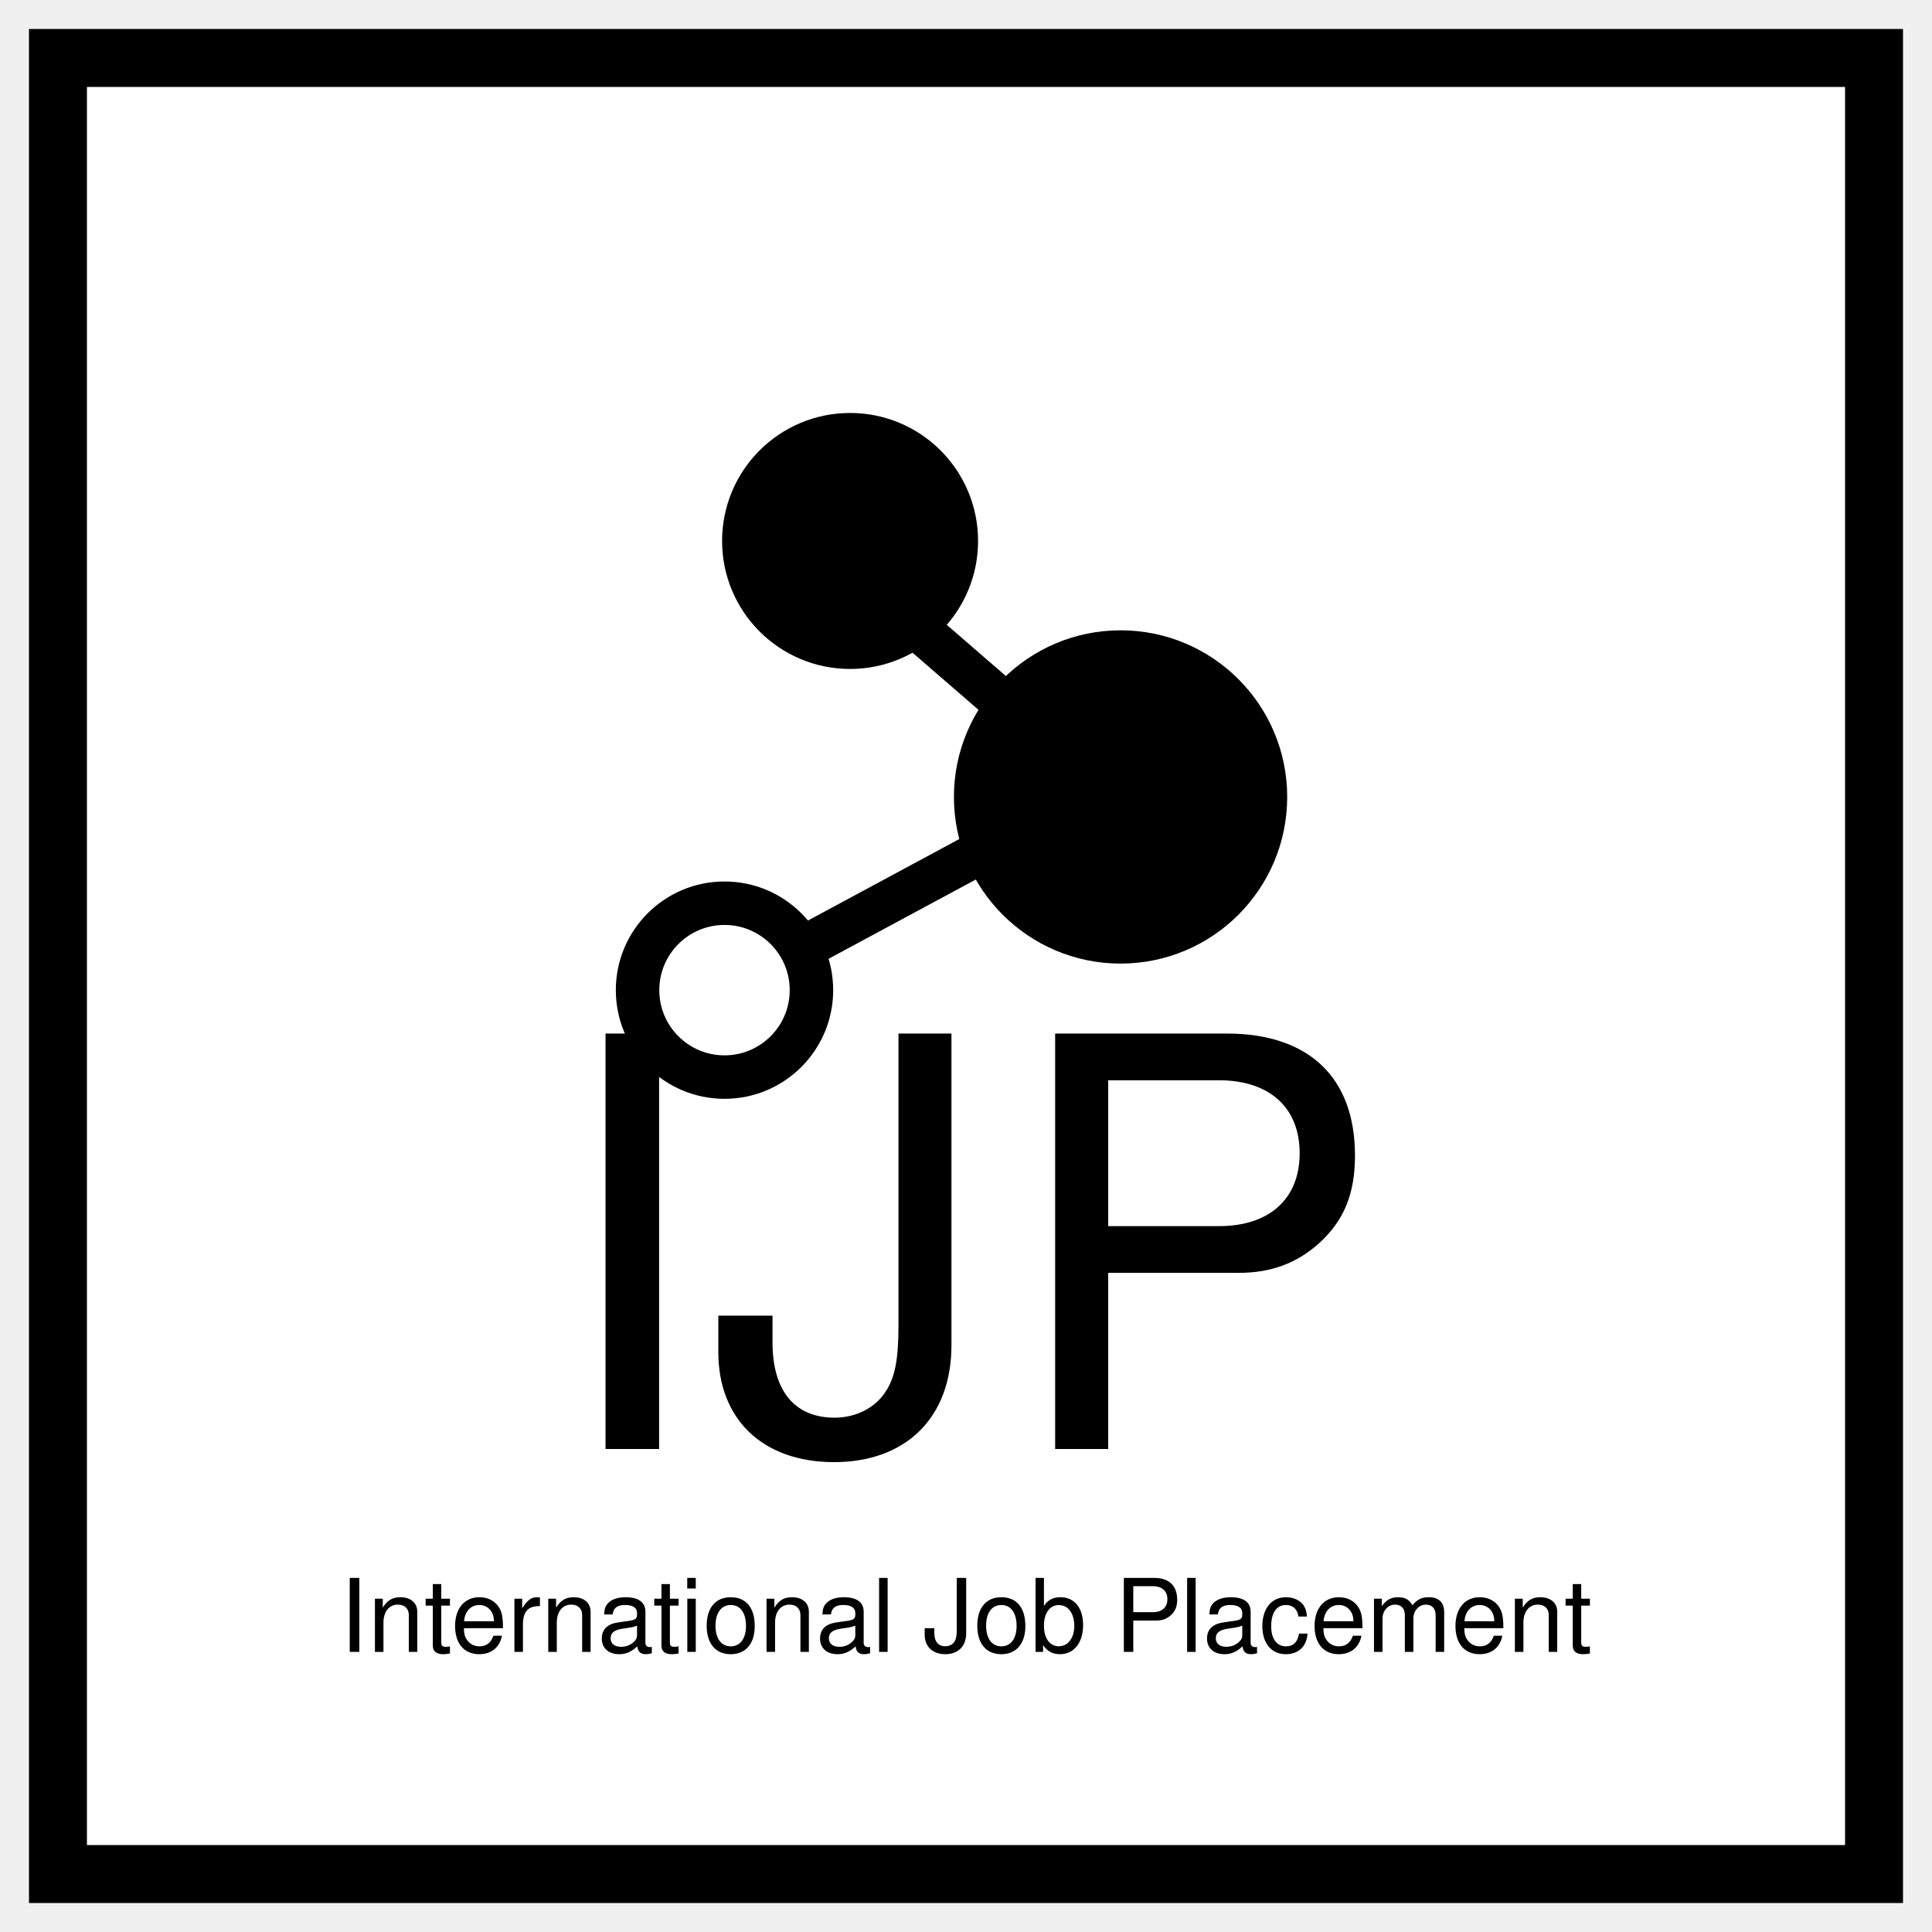
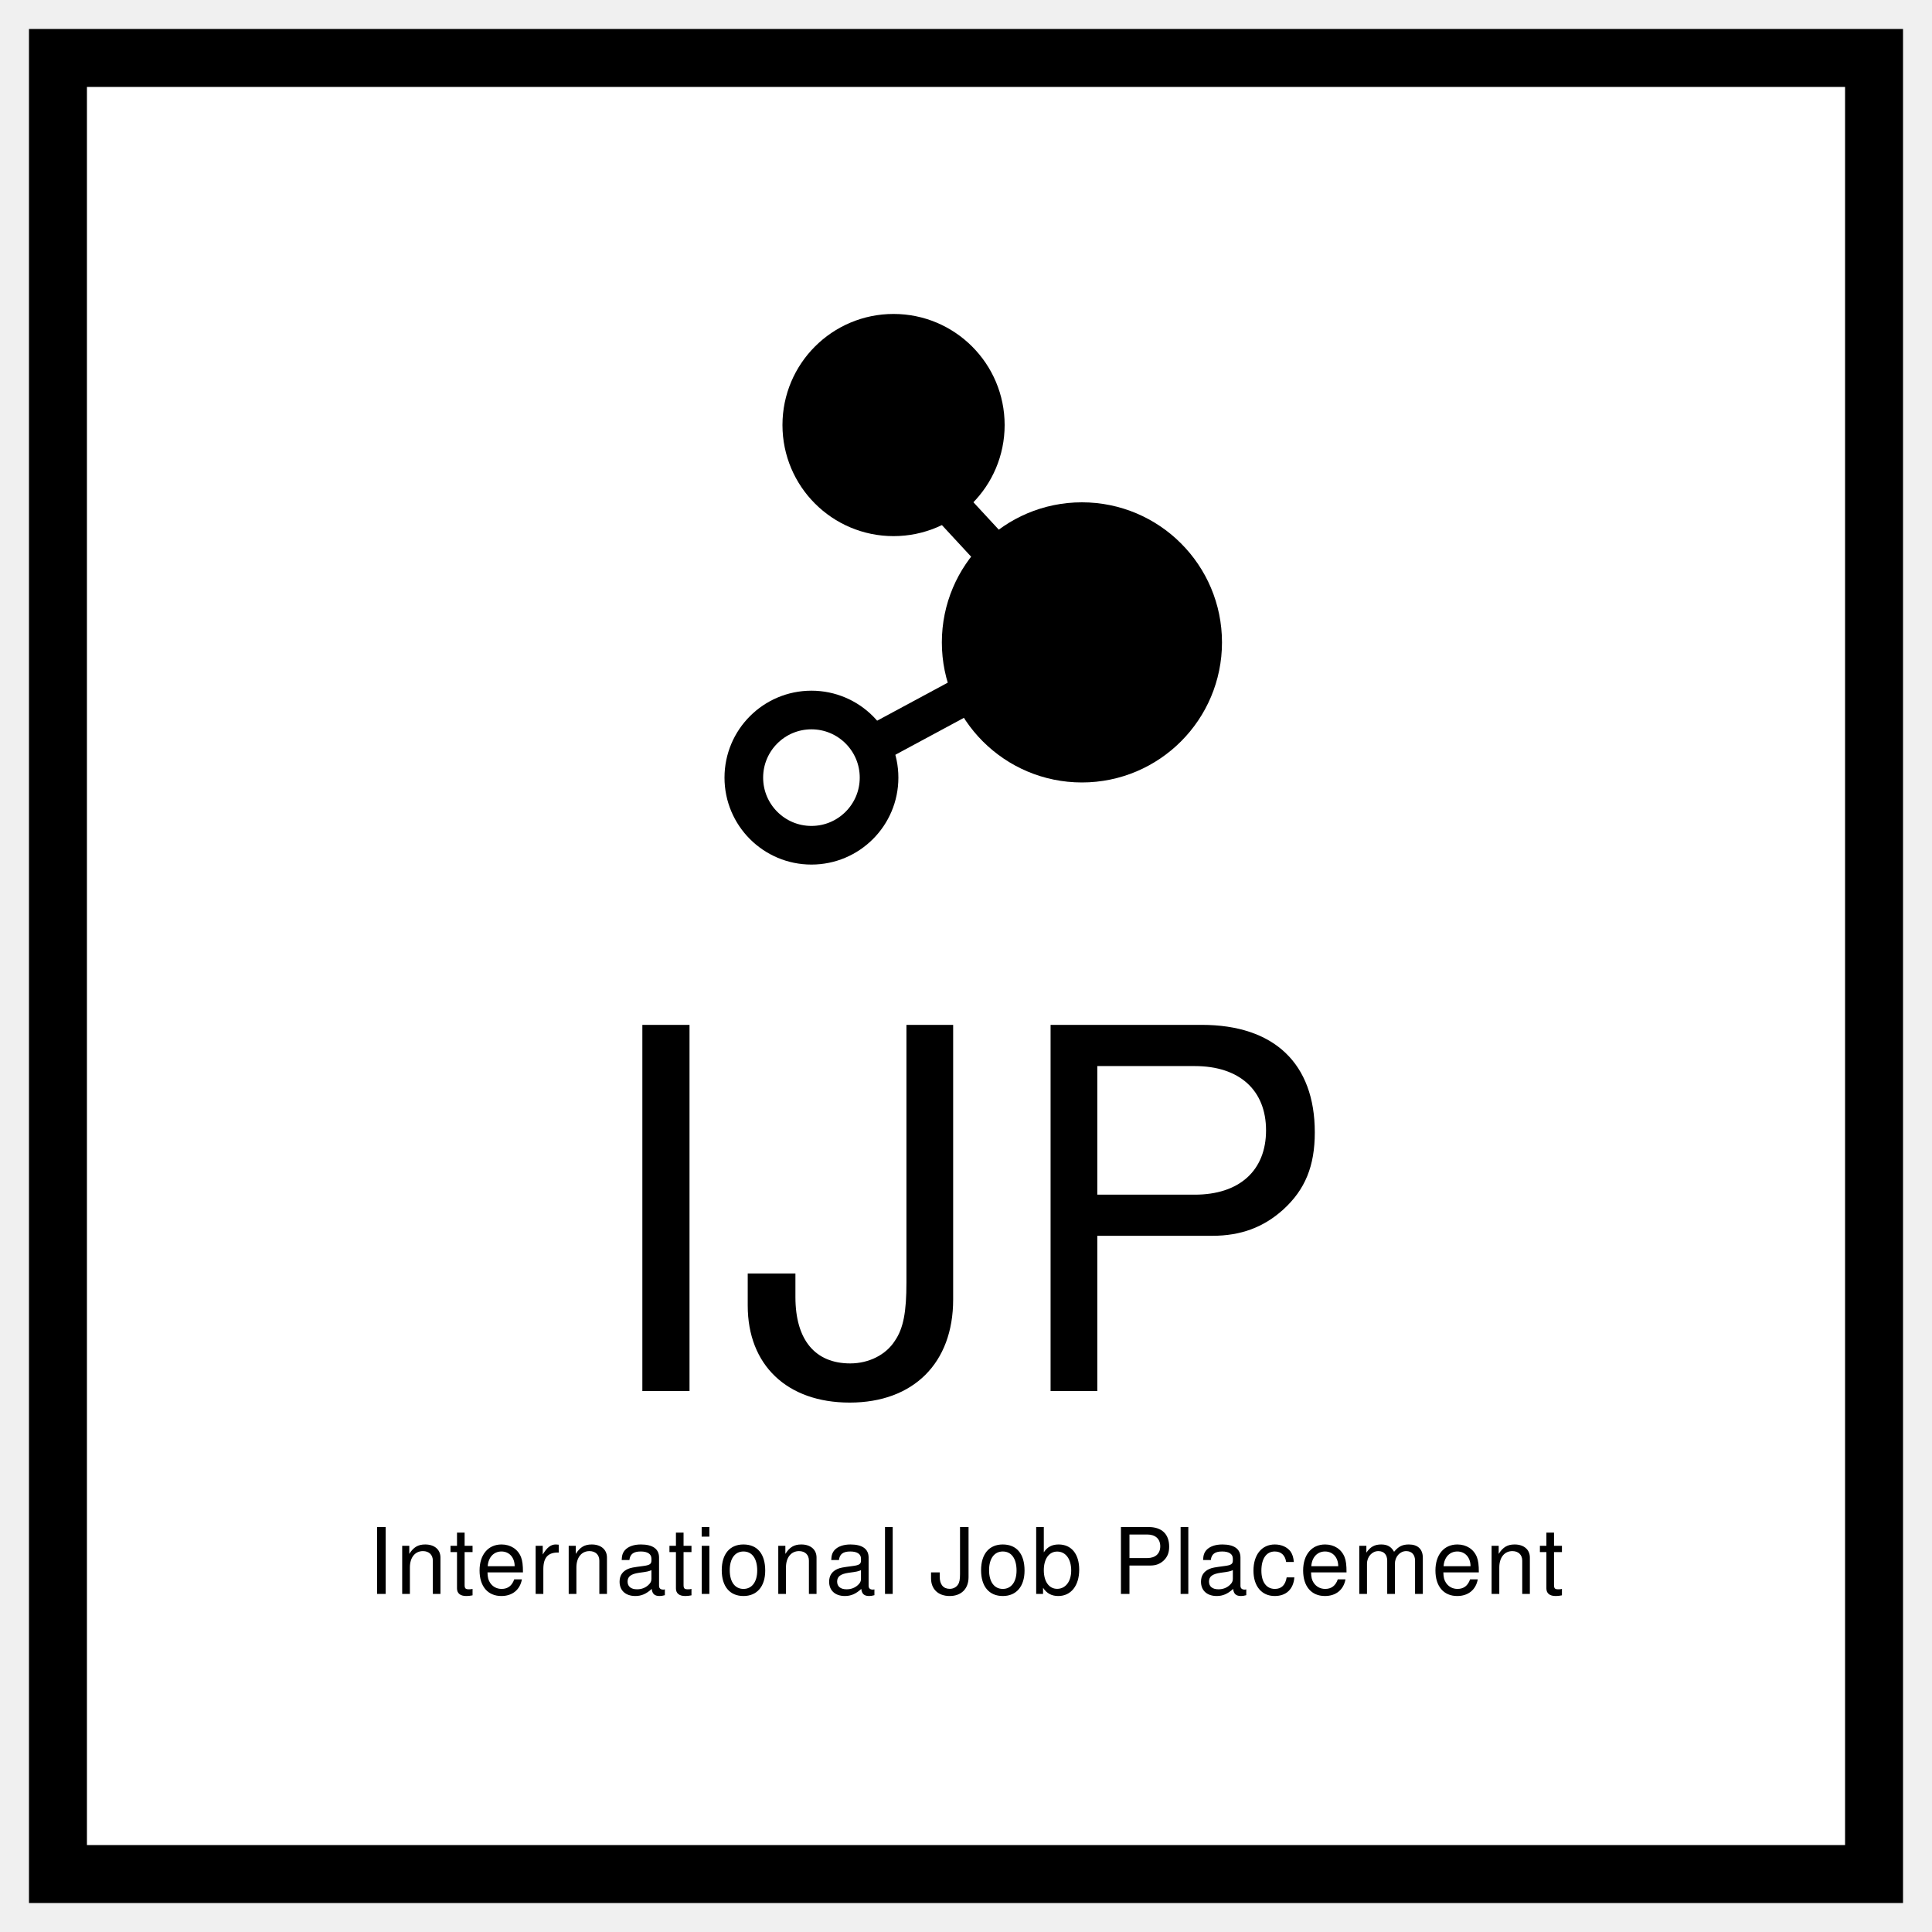
<svg xmlns="http://www.w3.org/2000/svg" viewBox="0 0 400 400" role="img" aria-label="IJP – International Job Placement">
  <rect x="12" y="12" width="376" height="376" fill="#ffffff" stroke="#000000" stroke-width="12" />
-   <g stroke="#000000" stroke-width="9" fill="#000000">
-     <line x1="176" y1="118" x2="228" y2="163" />
-     <line x1="150" y1="205" x2="228" y2="163" />
-     <circle cx="176" cy="112" r="22" />
-     <circle cx="232" cy="165" r="30" />
-     <circle cx="150" cy="205" r="18" fill="#ffffff" />
+   <g stroke="#000000" stroke-width="8" fill="#000000">
+     <line x1="185" y1="92" x2="222" y2="132" />
+     <line x1="170" y1="160" x2="222" y2="132" />
+     <circle cx="185" cy="88" r="19" />
+     <circle cx="224" cy="133" r="25" />
+     <circle cx="168" cy="161" r="14" fill="#ffffff" />
  </g>
-   <text x="200" y="300" text-anchor="middle" font-family="Helvetica, Arial, sans-serif" font-weight="300" font-size="118" fill="#000000" letter-spacing="2">IJP</text>
-   <text x="200" y="342" text-anchor="middle" font-family="Helvetica, Arial, sans-serif" font-weight="400" font-size="21" fill="#000000">International Job Placement</text>
+   <text x="200" y="288" text-anchor="middle" font-family="Helvetica, Arial, sans-serif" font-weight="300" font-size="104" letter-spacing="3" fill="#000000">IJP</text>
+   <text x="200" y="330" text-anchor="middle" font-family="Helvetica, Arial, sans-serif" font-weight="400" font-size="19" letter-spacing="0.5" fill="#000000">International Job Placement</text>
</svg>
